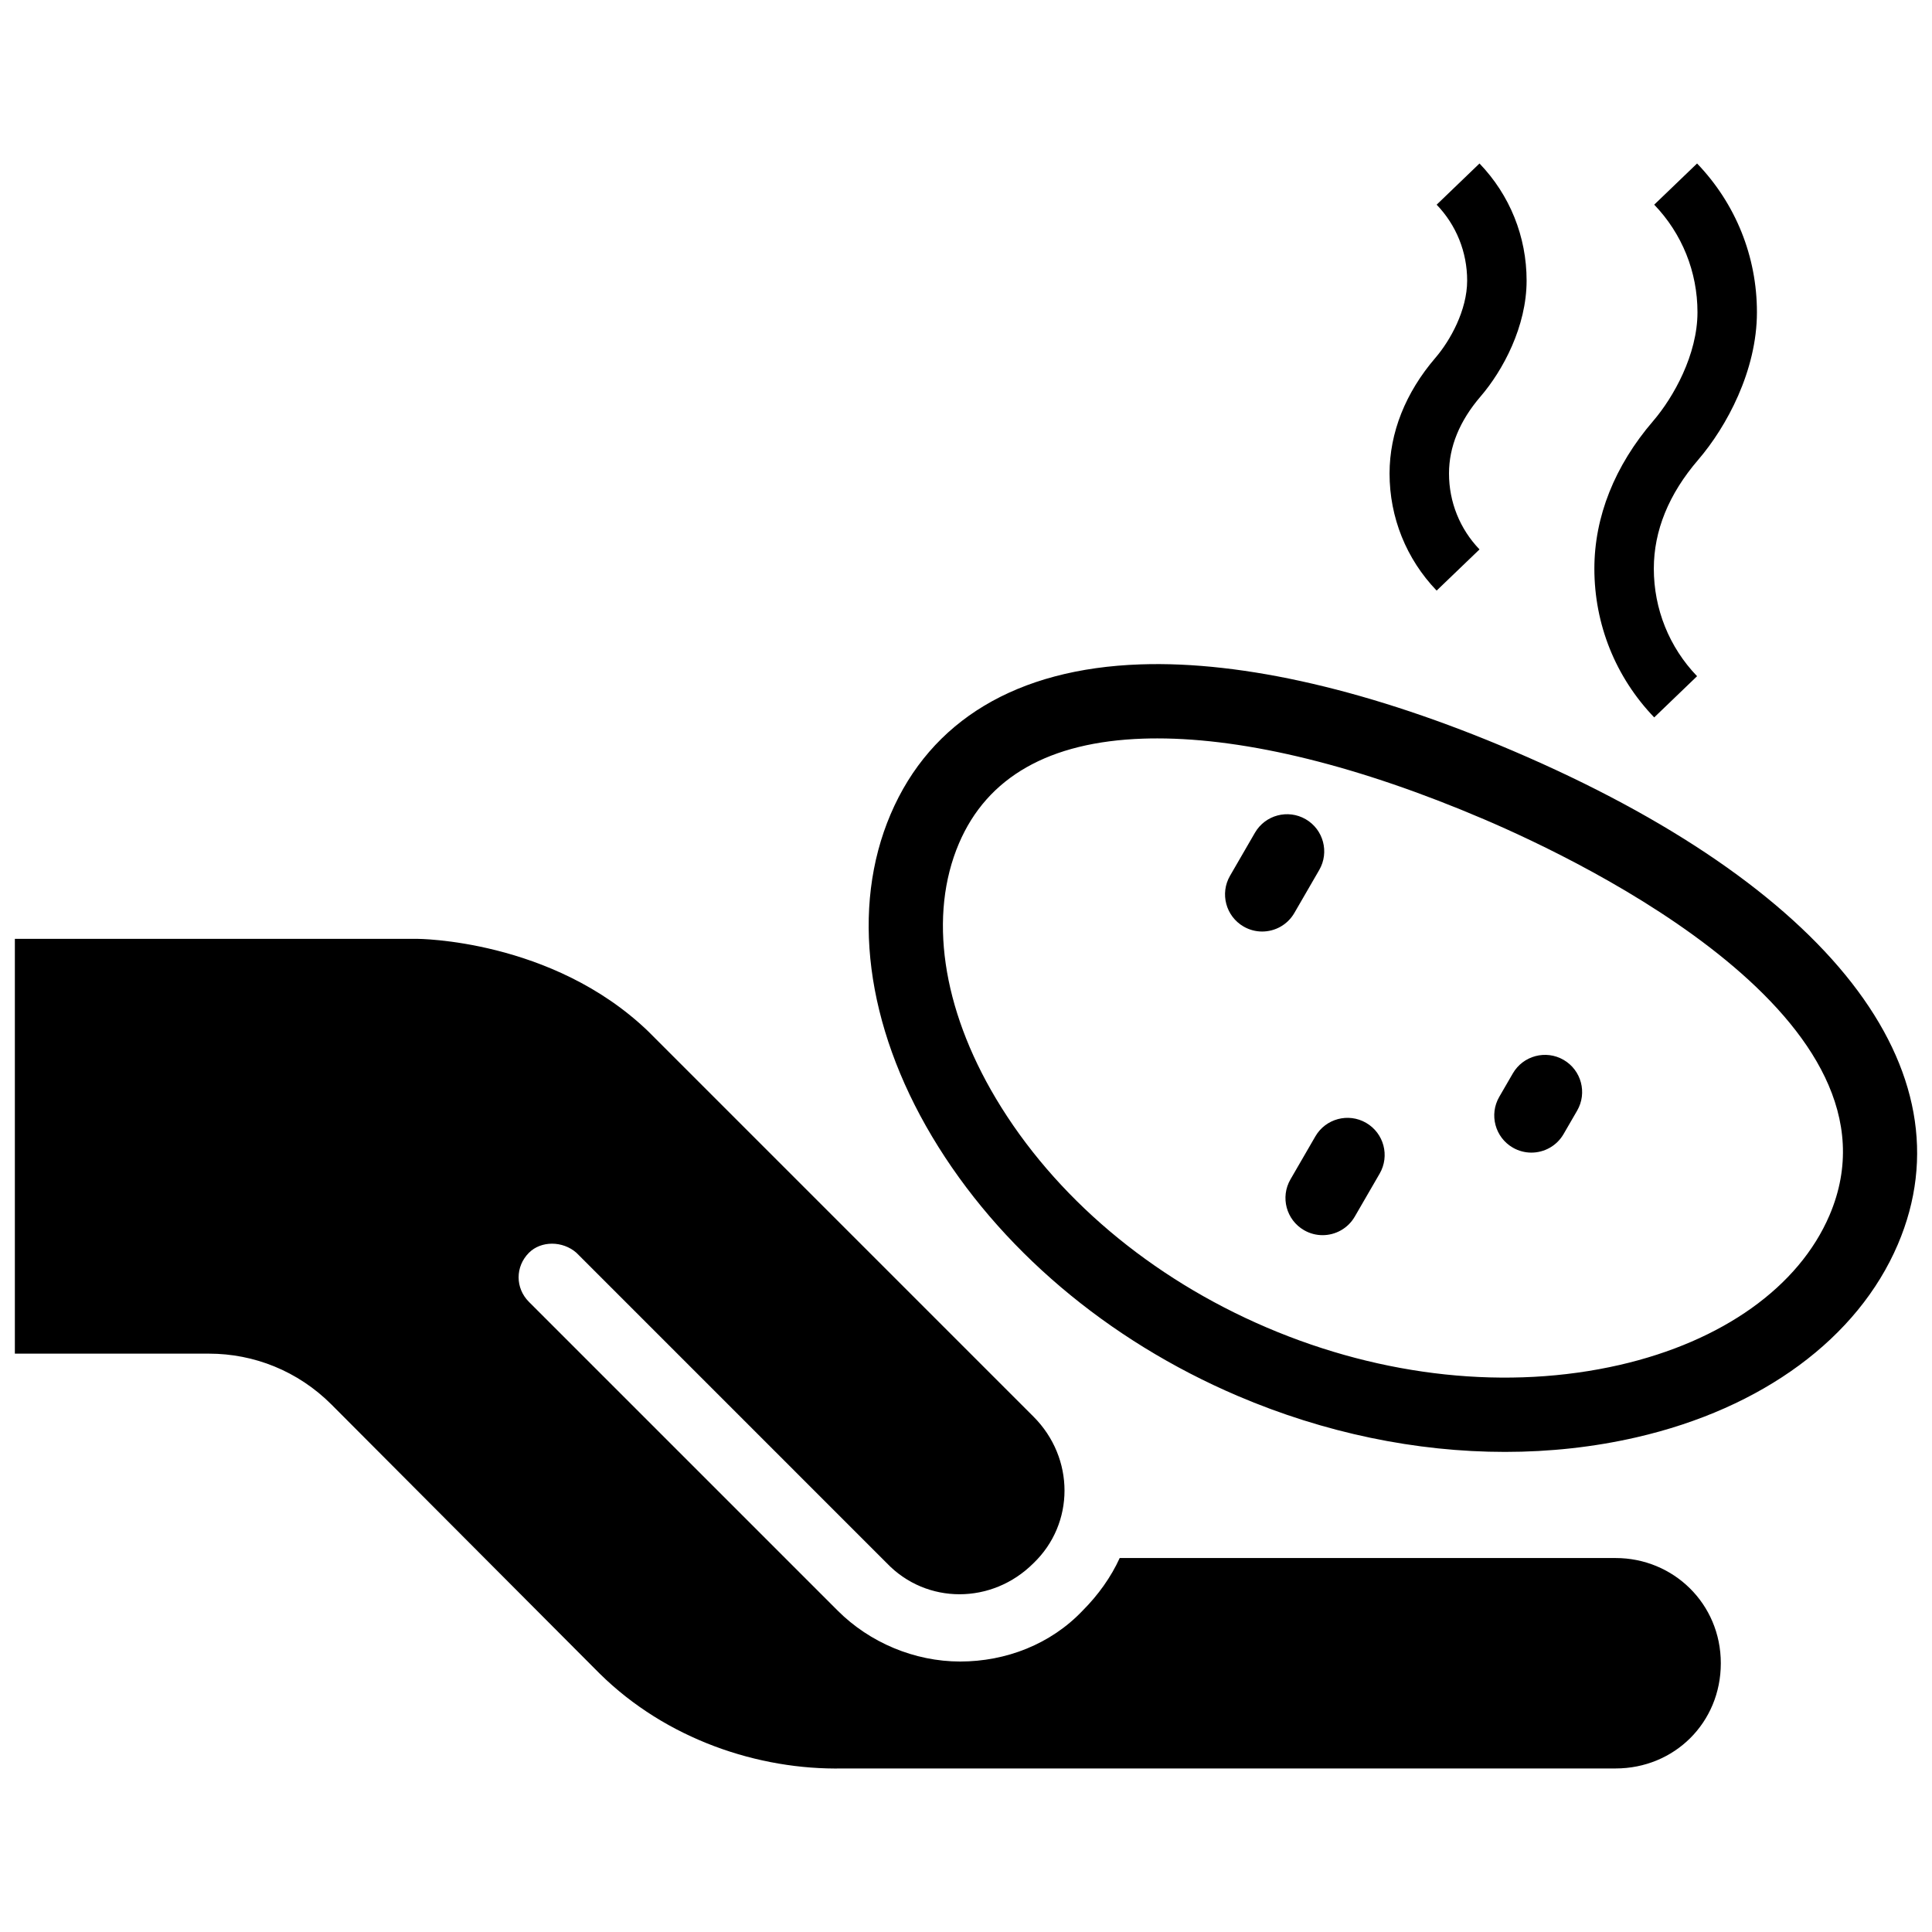
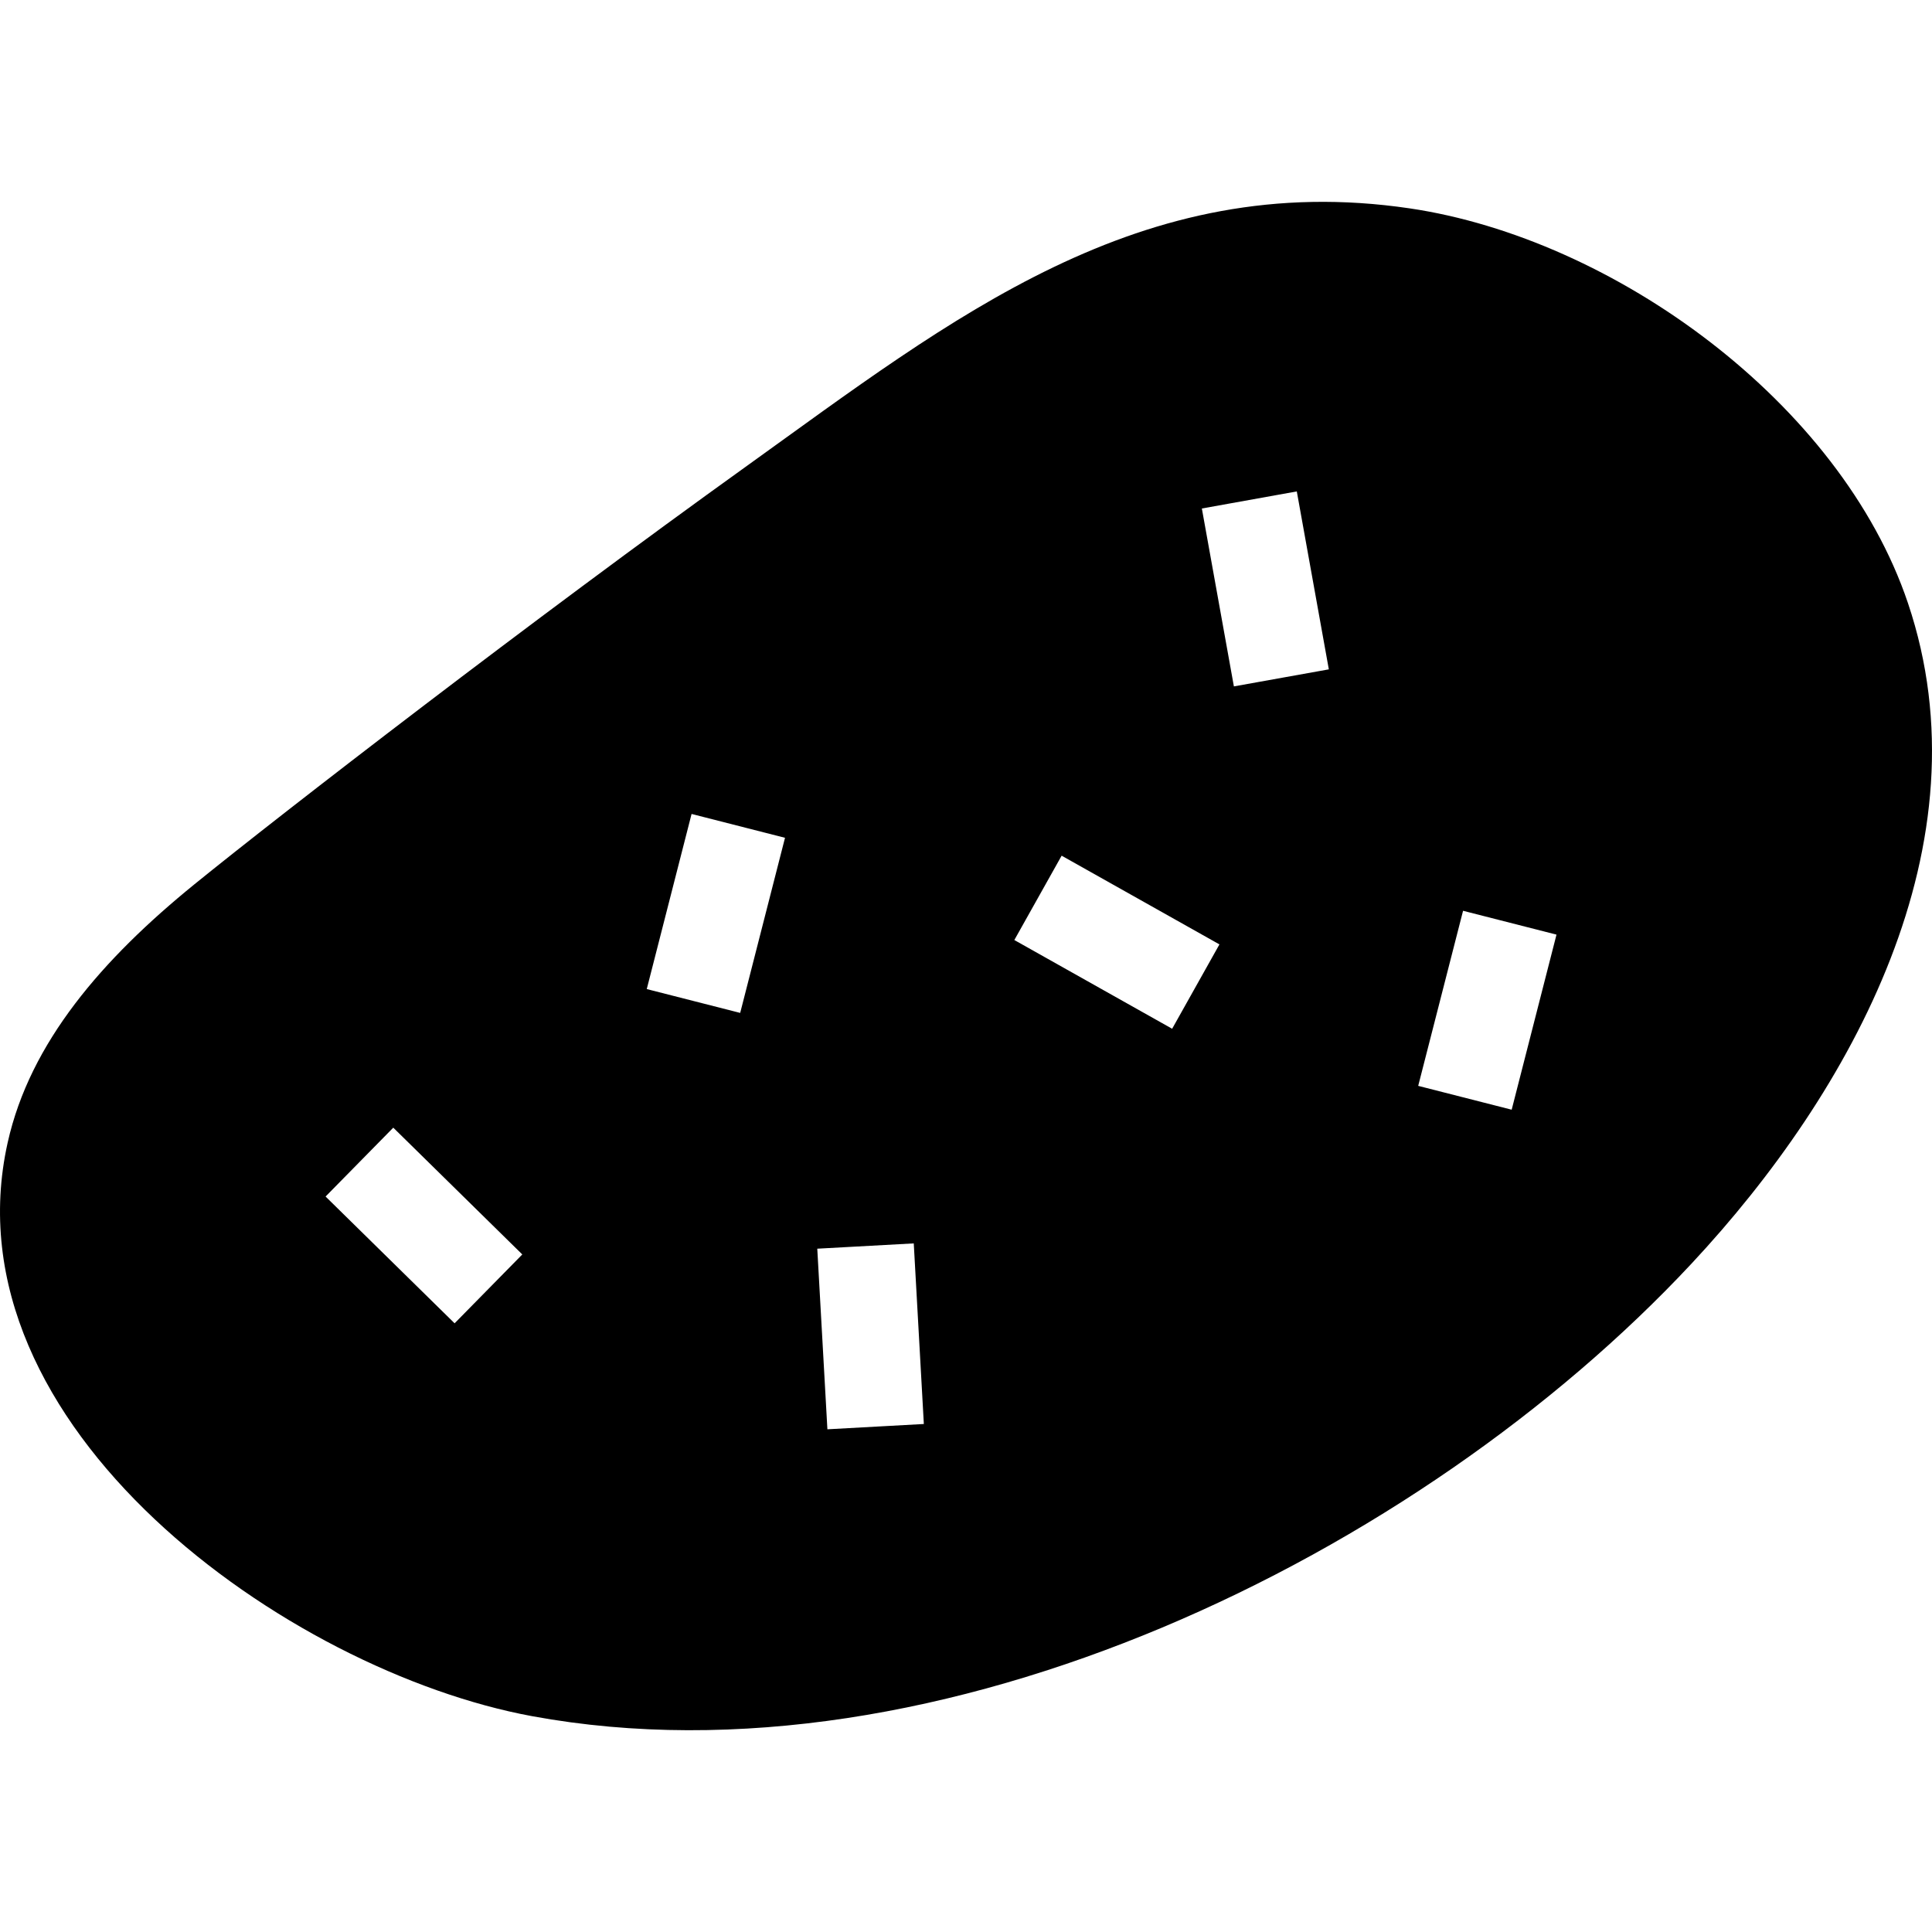
- <svg xmlns="http://www.w3.org/2000/svg" fill="#000" id="Layer_1" width="800" height="800" viewBox="0 0 260 220" enable-background="new 0 0 260 220">
-   <path d="M56.097 106.344s18.163.0 31.104 12.418l51.878 51.878c5.571 5.571 5.571 14.391.0 19.73-5.571 5.571-14.391 5.571-19.73.0l-41.781-41.781c-1.857-1.625-4.758-1.625-6.383.0-1.857 1.857-1.857 4.758.0 6.615l41.549 41.549c4.294 4.294 10.329 6.847 16.48 6.847 6.151.0 12.186-2.321 16.48-6.847 2.089-2.089 3.83-4.526 4.99-7.08h66.737c7.776.0 14.159 6.151 14.159 14.159s-6.267 14.159-14.159 14.159H113.43c-11.374.232-23.792-3.946-32.728-12.766l-36.094-36.21c-4.526-4.526-10.445-6.847-16.48-6.847H2v-55.824L56.097 106.344zm146.436 69.047c-11.961.0-24.296-2.548-35.977-7.538-17.565-7.503-32.168-19.896-41.117-34.894-8.932-14.97-10.966-30.787-5.58-43.396 5.391-12.62 17.017-19.589 33.623-20.154 13.878-.476 31.214 3.556 50.151 11.646 42.438 18.129 61.791 42.955 51.771 66.41-5.386 12.608-18.22 22.074-35.211 25.971C214.491 174.744 208.559 175.391 202.533 175.391zm-46.796-96.02c-.647.0-1.285.011-1.915.032-12.624.429-20.956 5.169-24.766 14.089-4.115 9.633-2.303 22.151 4.971 34.343 7.874 13.196 20.821 24.143 36.457 30.822 15.638 6.679 32.498 8.462 47.475 5.032 13.839-3.174 24.136-10.519 28.251-20.151 11.202-26.225-32.763-47.416-46.504-53.286C182.996 83.114 167.851 79.371 155.737 79.371zm18.45 23.494 3.349-5.786c1.384-2.39.567-5.449-1.822-6.832-2.393-1.383-5.449-.567-6.832 1.823l-3.349 5.786c-1.384 2.39-.567 5.449 1.822 6.832.789.456 1.65.673 2.5.673C171.581 105.362 173.26 104.467 174.187 102.865zm8.131 40.862 3.35-5.786c1.384-2.39.567-5.448-1.822-6.832-2.39-1.386-5.449-.567-6.832 1.822l-3.35 5.786c-1.384 2.39-.567 5.448 1.822 6.832.788.457 1.65.674 2.5.674C179.713 146.223 181.392 145.328 182.318 143.727zm28.1-11.108 1.826-3.153c1.384-2.39.568-5.449-1.821-6.833-2.389-1.381-5.448-.568-6.833 1.821l-1.826 3.153c-1.384 2.39-.568 5.449 1.821 6.833.789.456 1.65.674 2.501.674C207.812 135.114 209.49 134.22 210.418 132.619zM228.385 71c-3.754-3.905-5.821-9.047-5.821-14.478.0-5.107 2.009-10.033 5.971-14.643 3.821-4.445 7.905-11.997 7.905-19.857.0-7.507-2.86-14.617-8.055-20.021l-5.768 5.543c3.755 3.907 5.822 9.049 5.822 14.479.0 5.68-3.217 11.438-5.972 14.643-5.171 6.016-7.904 12.882-7.904 19.857.0 7.509 2.86 14.619 8.054 20.022L228.385 71zM199.106 53.938C196.458 51.181 195 47.554 195 43.724c0-3.6 1.432-7.091 4.255-10.376 2.992-3.48 6.189-9.404 6.189-15.591.0-5.909-2.251-11.505-6.34-15.756l-5.766 5.545c2.647 2.753 4.105 6.38 4.105 10.211.0 4.005-2.293 8.093-4.256 10.377C189.14 32.844 187 38.235 187 43.724c0 5.906 2.251 11.501 6.337 15.755L199.106 53.938z" />
+ <svg xmlns="http://www.w3.org/2000/svg" fill="#000" width="800" height="800" viewBox="0 0 50 50" enable-background="new 0 0 50 50">
+   <g id="Layer_23" />
+   <g id="Layer_22" />
+   <g id="Layer_21" />
+   <g id="Layer_20" />
+   <g id="Layer_19">
+     <path clip-rule="evenodd" d="M10.178 29.184l3.339 3.281-1.752 1.782-3.339-3.281 1.752-1.782zm27.686-5.613 2.418.617-1.16 4.531-2.419-.617L37.864 23.571zM21.151 32.316l2.497-.137.261 4.674-2.496.137-.262-4.674zM20.316 21.682l-1.16 4.532-2.418-.617 1.16-4.532L20.316 21.682zM27.475 22.145l4.084 2.296-1.224 2.183-4.084-2.296 1.224-2.183zm6.086-9.427.829 4.605-2.457.441-.829-4.604 2.457-.442zm15.817 2.891c-1.745-5.182-7.614-9.437-12.899-10.217-6.977-1.03-11.833 2.849-17.149 6.665-5.547 3.98-12.039 8.994-14.294 10.825-2.385 1.937-4.257 4.091-4.837 6.686-1.642 7.352 7.247 13.682 13.575 14.847 10.536 1.937 22.949-4.155 30.001-11.711 4.166-4.463 7.698-10.874 5.603-17.095z" fill-rule="evenodd" />
+   </g>
+   <g id="Layer_18" />
+   <g id="Layer_17" />
+   <g id="Layer_16" />
+   <g id="Layer_15" />
+   <g id="Layer_14" />
+   <g id="Layer_13" />
+   <g id="Layer_12" />
+   <g id="Layer_11" />
+   <g id="Layer_10" />
+   <g id="Layer_9" />
+   <g id="Layer_8" />
+   <g id="Layer_7" />
+   <g id="Layer_6" />
+   <g id="Layer_5" />
+   <g id="Layer_4" />
+   <g id="Layer_3" />
+   <g id="Layer_2" />
</svg>
